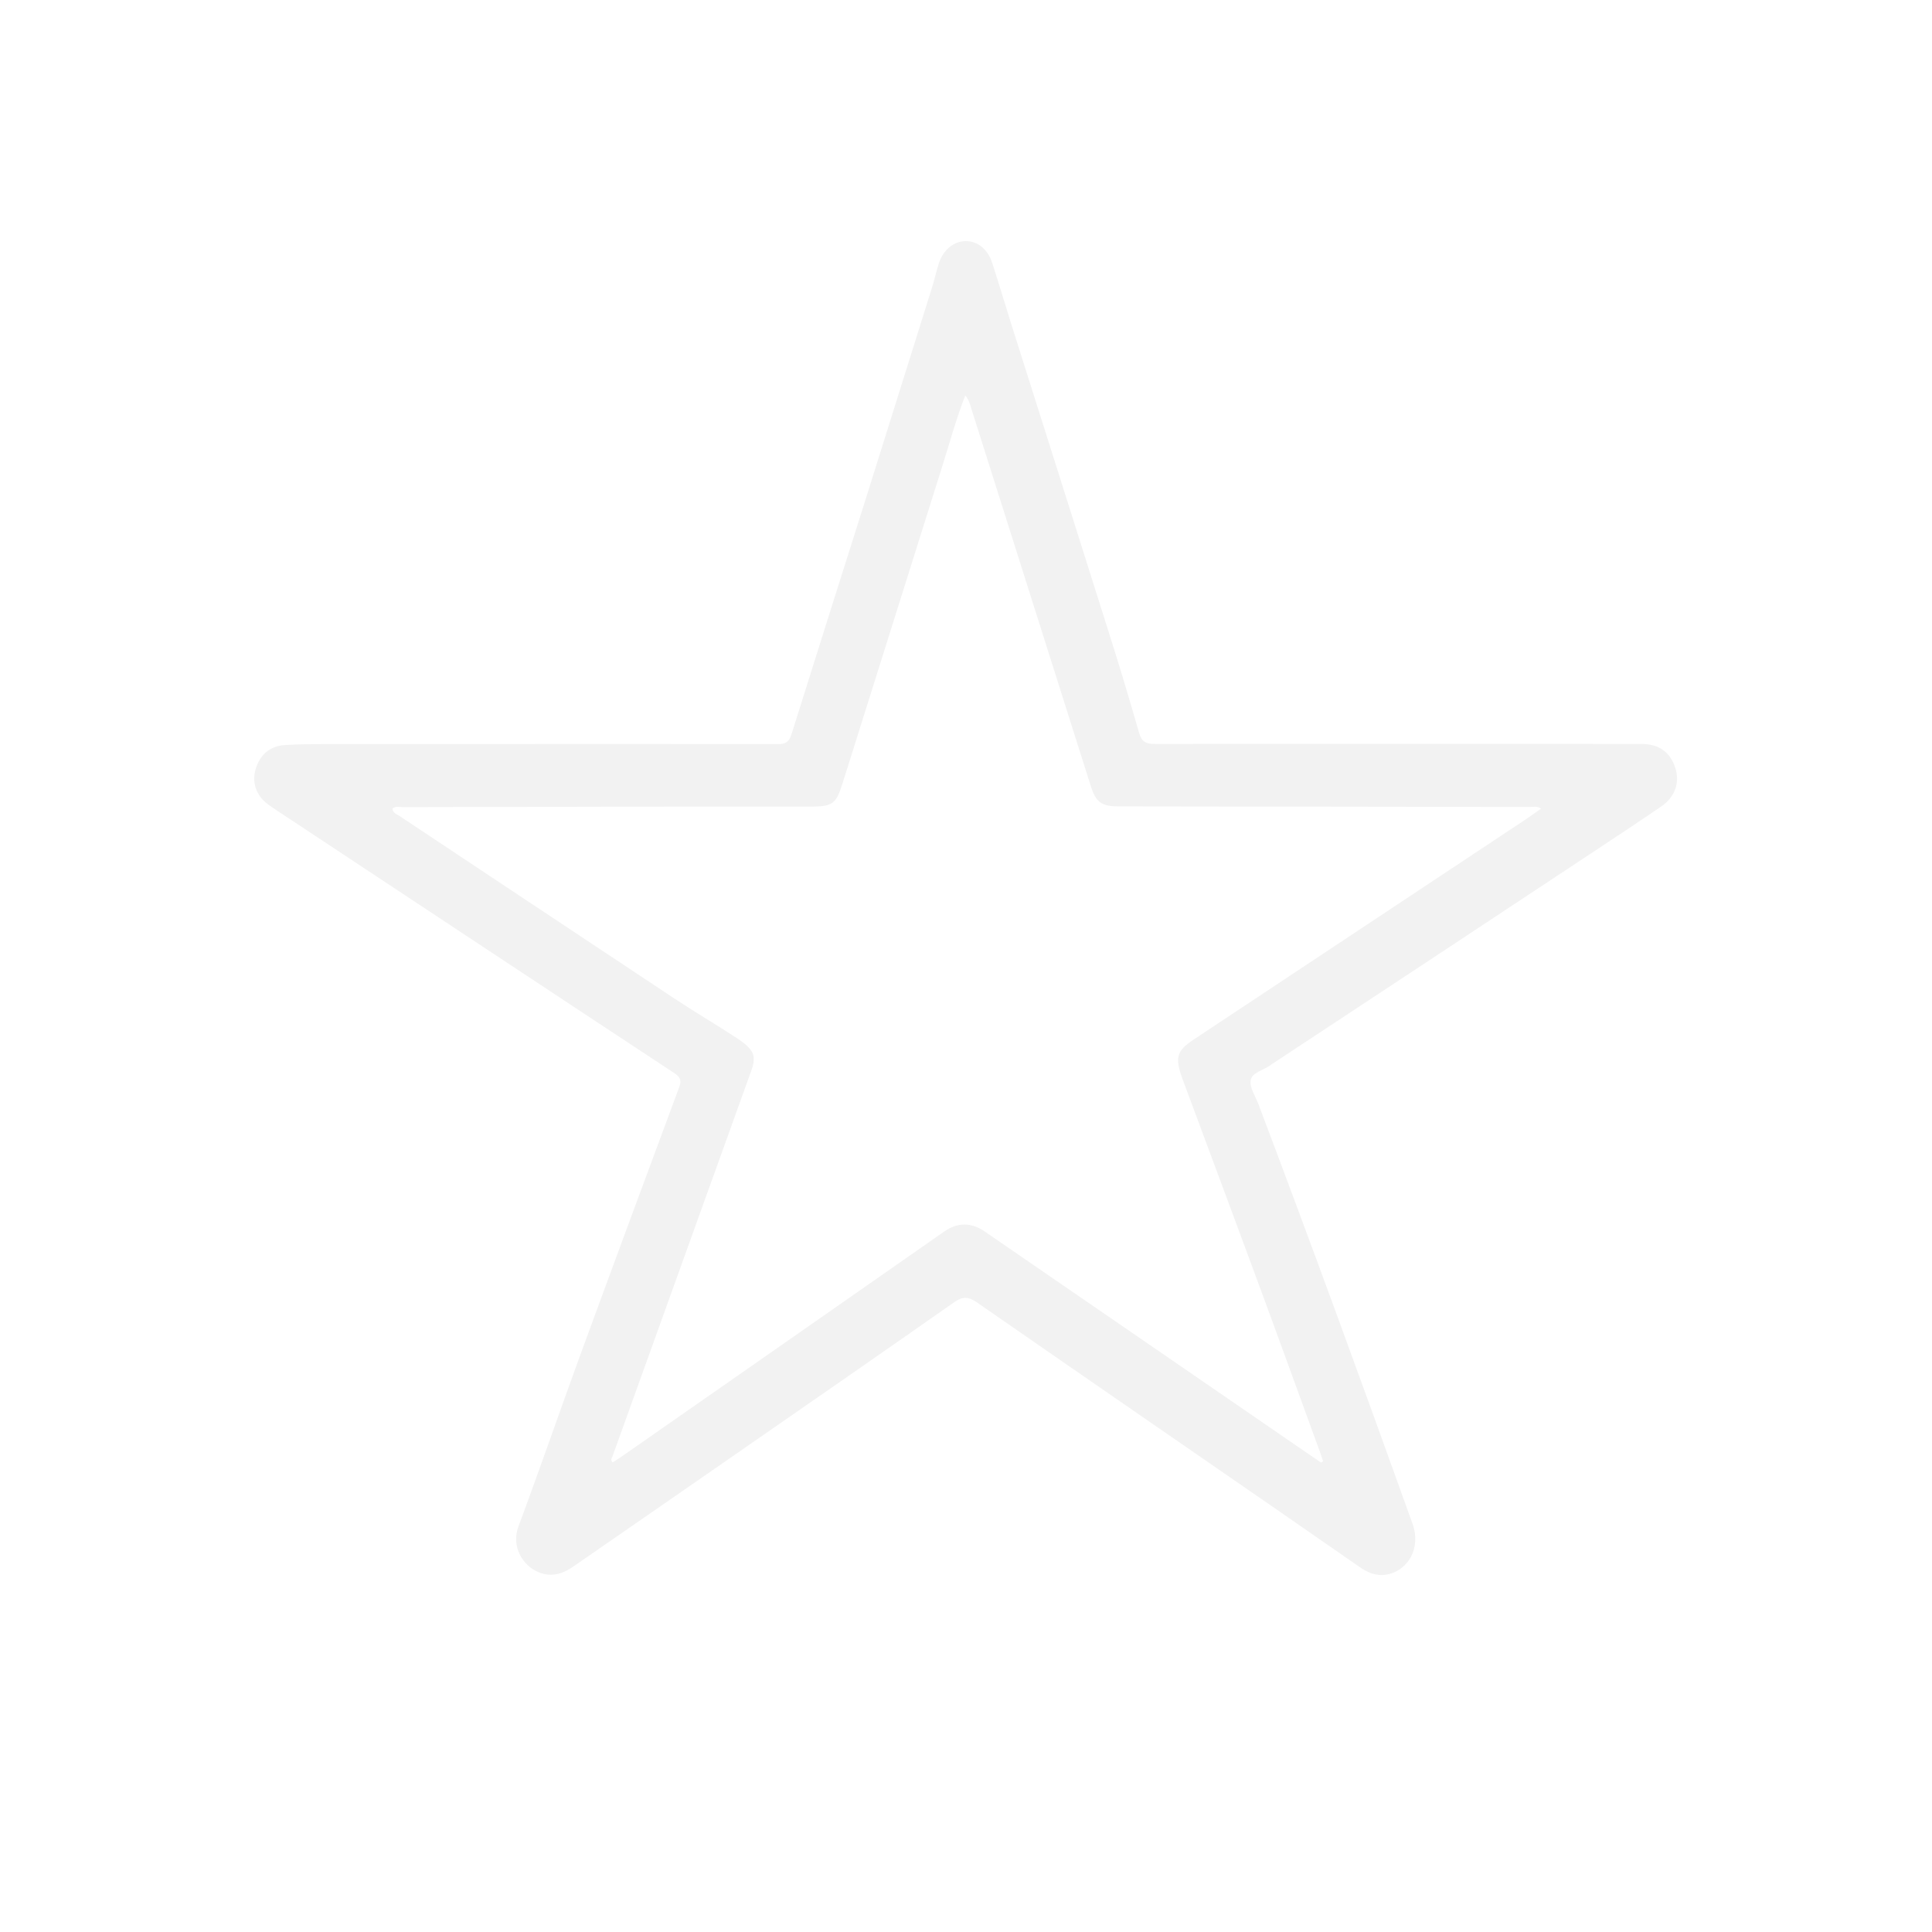
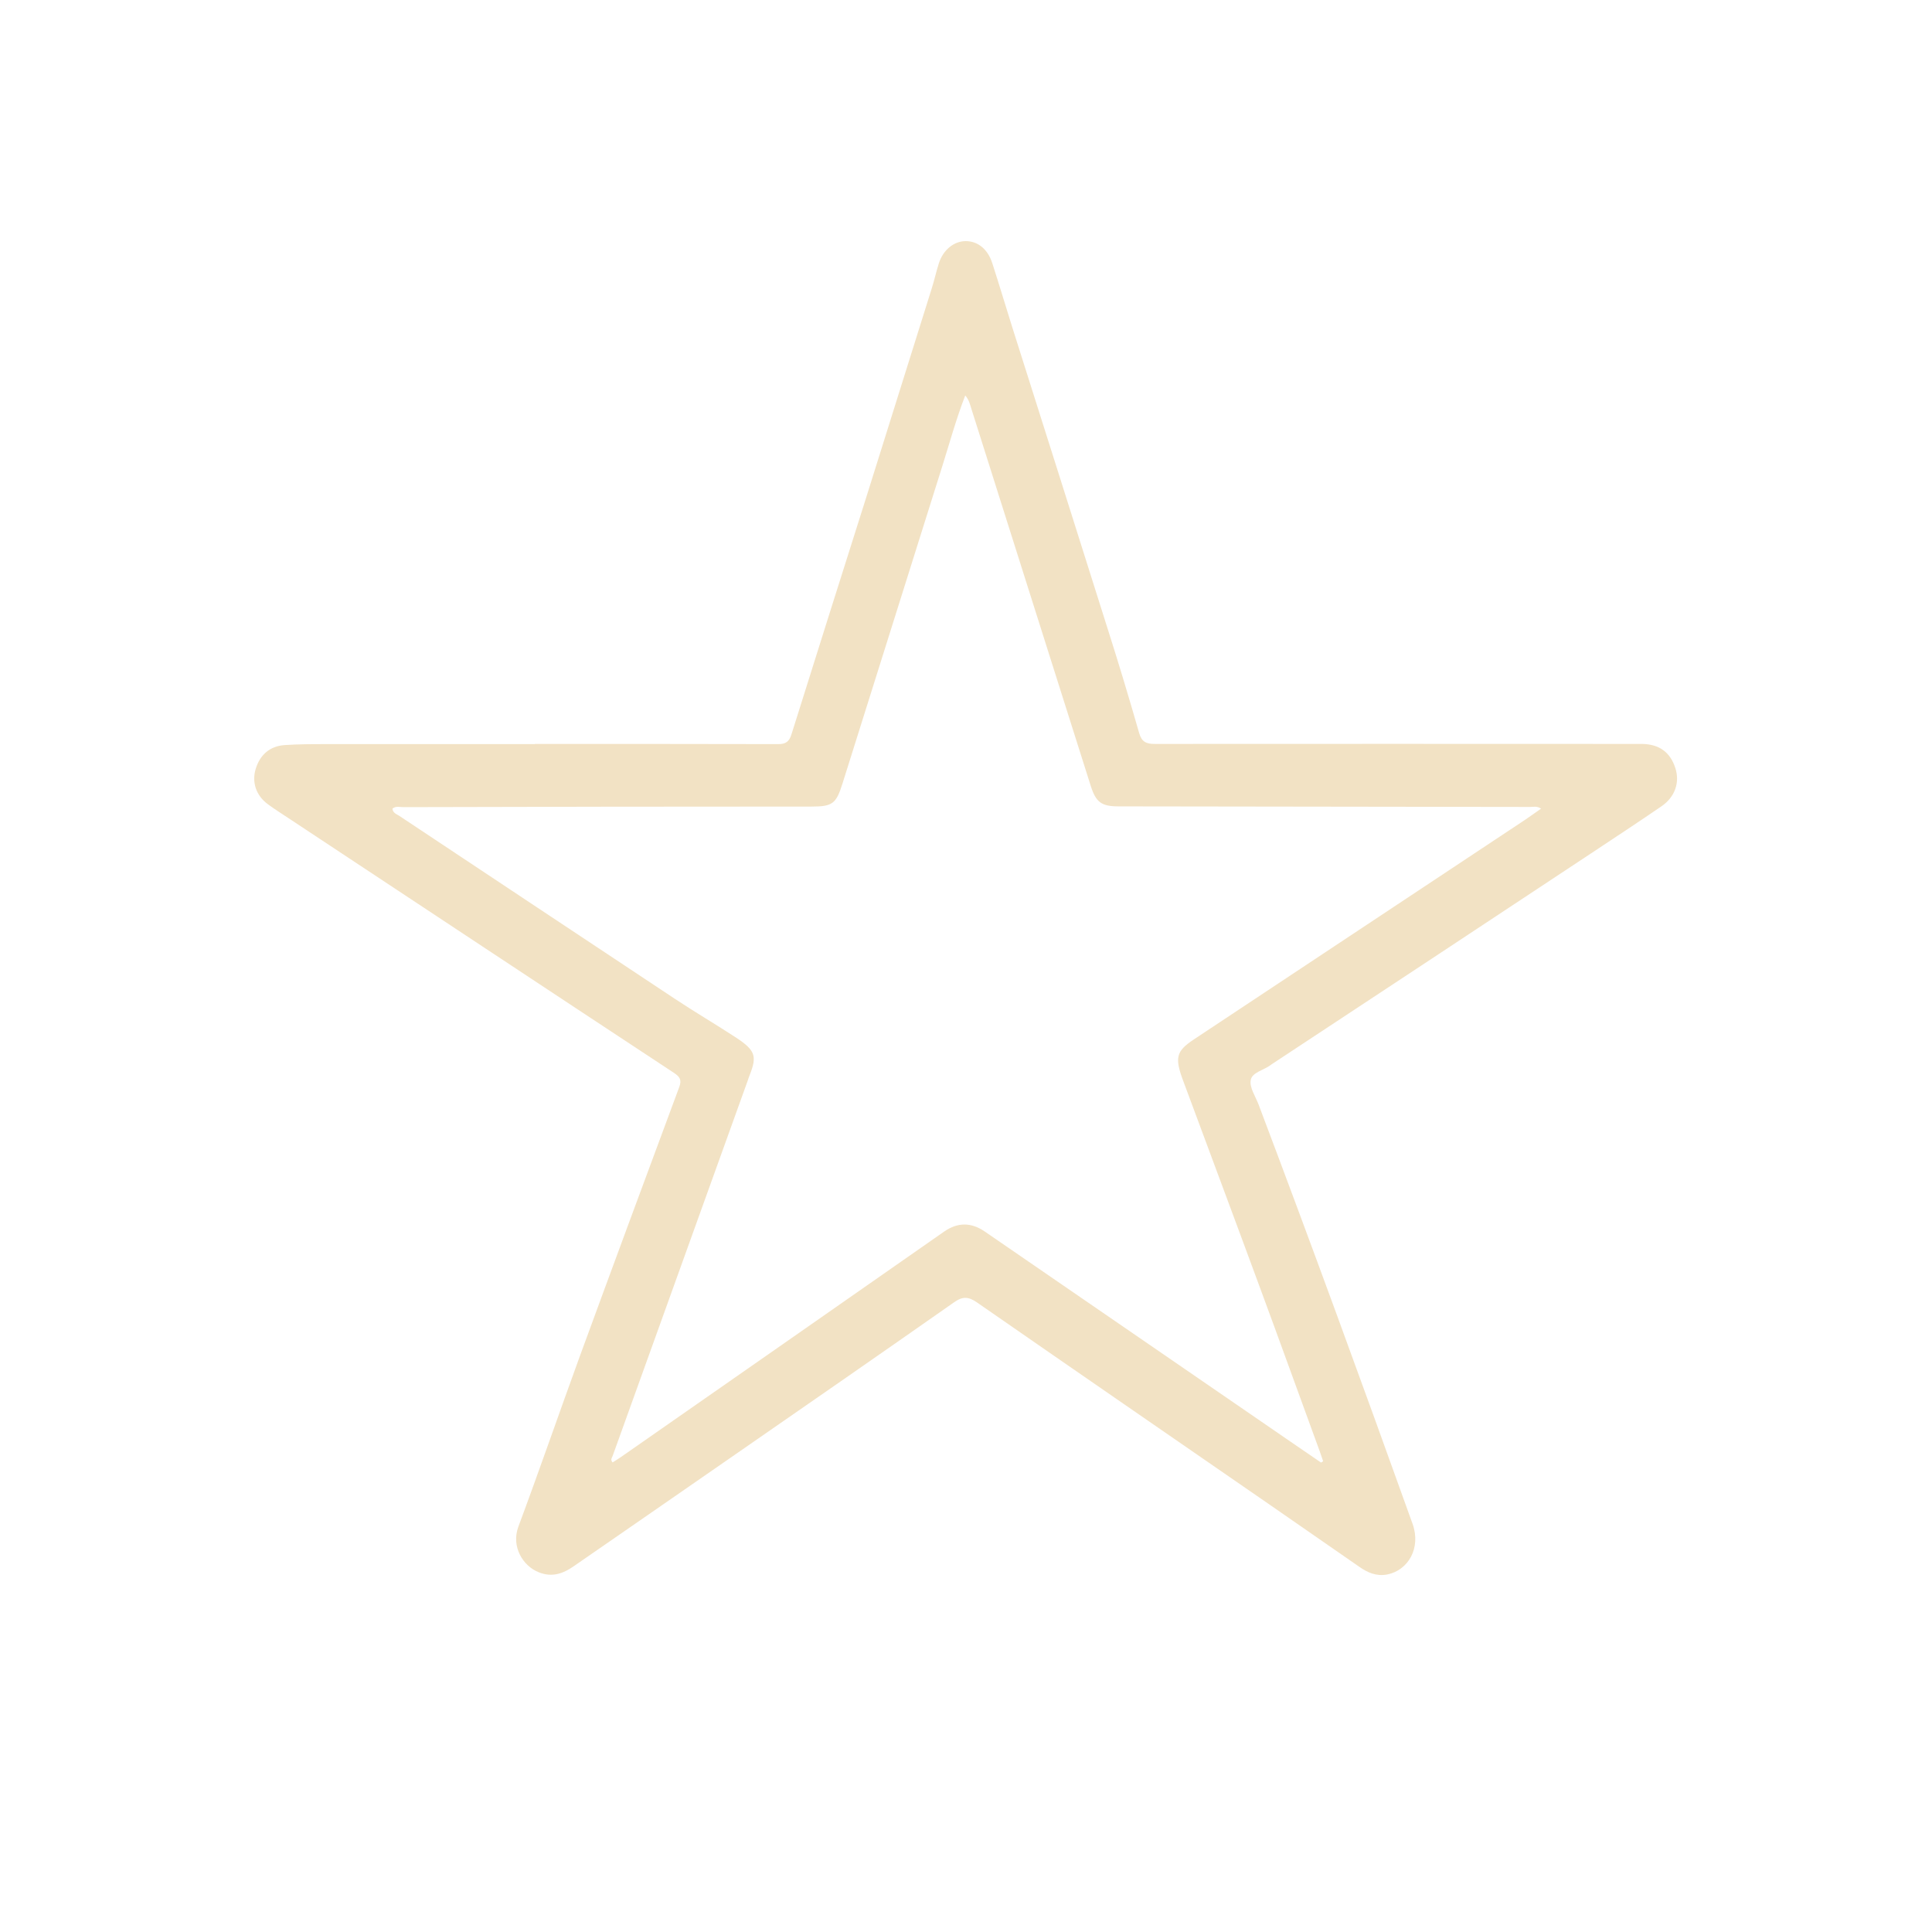
<svg xmlns="http://www.w3.org/2000/svg" id="Layer_1" data-name="Layer 1" version="1.1" viewBox="0 0 1024 1024">
  <defs>
    <style>
      .cls-1 {
-         fill: #f2f2f2;
+         fill: #f2e2c4;
        stroke-width: 0px;
      }
    </style>
  </defs>
  <path class="cls-1" d="M283.5,394.3c43,0,86,0,129,.1,4.1,0,5.8-1.4,7-5.2,13.1-41.8,26.3-83.5,39.5-125.2,11.6-37,23.2-74,34.8-111,1.4-4.4,2.4-9,3.8-13.4,2.3-7.2,8-11.8,14.3-11.8s11.6,4.2,14,11.6c3.7,11.4,7.1,22.9,10.7,34.3,17,53.6,34,107.3,50.9,160.9,5.7,17.9,11.1,35.9,16.3,54,1.3,4.5,3.6,5.7,8.2,5.7,84.2-.1,168.3,0,252.5,0h6c9,.2,14.8,4.4,17.5,12.9,2.4,7.5-.2,15.2-7.3,20.1-12.4,8.5-24.9,16.7-37.4,25-56.4,37.3-112.8,74.6-169.3,111.8,0,0-.3.2-.4.3-3.6,2.8-10,3.9-10.7,8.1-.7,4,2.6,8.7,4.2,13,27.9,73.8,55,148,81.6,222.2,4.6,12.9-2.4,24.6-13.4,26.8-5.8,1.1-10.5-1-14.9-4.1-15.9-11-31.7-22-47.6-33-51.7-35.7-103.4-71.3-155-107.1-4.5-3.1-7.6-3.3-12.2,0-39.8,27.9-79.8,55.6-119.8,83.3-27.2,18.9-54.5,37.7-81.8,56.6-5.6,3.9-11.4,5.9-18.3,3.2-8.6-3.3-14.8-13.7-11-24.1,11.2-30.1,21.7-60.5,32.7-90.7,17.4-47.5,35-95,52.6-142.4,1.4-3.8.4-5.4-2.7-7.5-67.9-44.7-135.6-89.6-203.4-134.4-4-2.7-8.1-5.2-12-8.1-6.2-4.6-8.5-11.6-6.4-18.6,2.3-7.6,7.6-12.2,15.5-12.7,7.3-.5,14.7-.5,22-.5h110.5ZM700.2,775.2c.4-.2.7-.5,1.1-.7-.6-1.8-1.3-3.7-1.9-5.5-10.6-28.9-21-57.9-31.7-86.8-13.4-36.4-27-72.7-40.5-109.1-4.7-12.5-3.8-15.9,5.3-22,58.6-38.8,117.1-77.7,175.7-116.5,2.8-1.9,5.6-3.9,8.6-6-2.2-1.5-4-.9-5.8-.9-72.7-.1-145.3-.2-218-.3-9.2,0-12.1-2.1-14.9-10.9-21.1-66.7-42.2-133.3-63.3-200-.7-2.2-1.2-4.6-3.2-6.9-4.9,12.7-8.3,25.2-12.2,37.6-17.6,56.1-35.3,112.1-52.9,168.2-3.3,10.5-5.2,12.1-16.3,12.1-72.2,0-144.3.1-216.5.3-1.9,0-3.9-.7-5.7.8.2,2.3,2.2,2.9,3.6,3.8,48.7,32.4,97.4,64.7,146.1,97,10.7,7.1,21.8,13.6,32.5,20.6,10.1,6.7,11.1,9.7,7.2,19.7-.4.9-.7,1.9-1,2.8-23.9,66.4-47.8,132.8-71.7,199.2-.4,1-1.3,2,0,3.4,1.5-.9,3-1.9,4.5-2.9,57.1-39.8,114.2-79.6,171.3-119.5,7.1-4.9,14.2-4.9,21.4,0,48.6,33.4,97.2,66.8,145.8,100.2,10.8,7.4,21.6,14.9,32.5,22.3h0Z" />
</svg>
